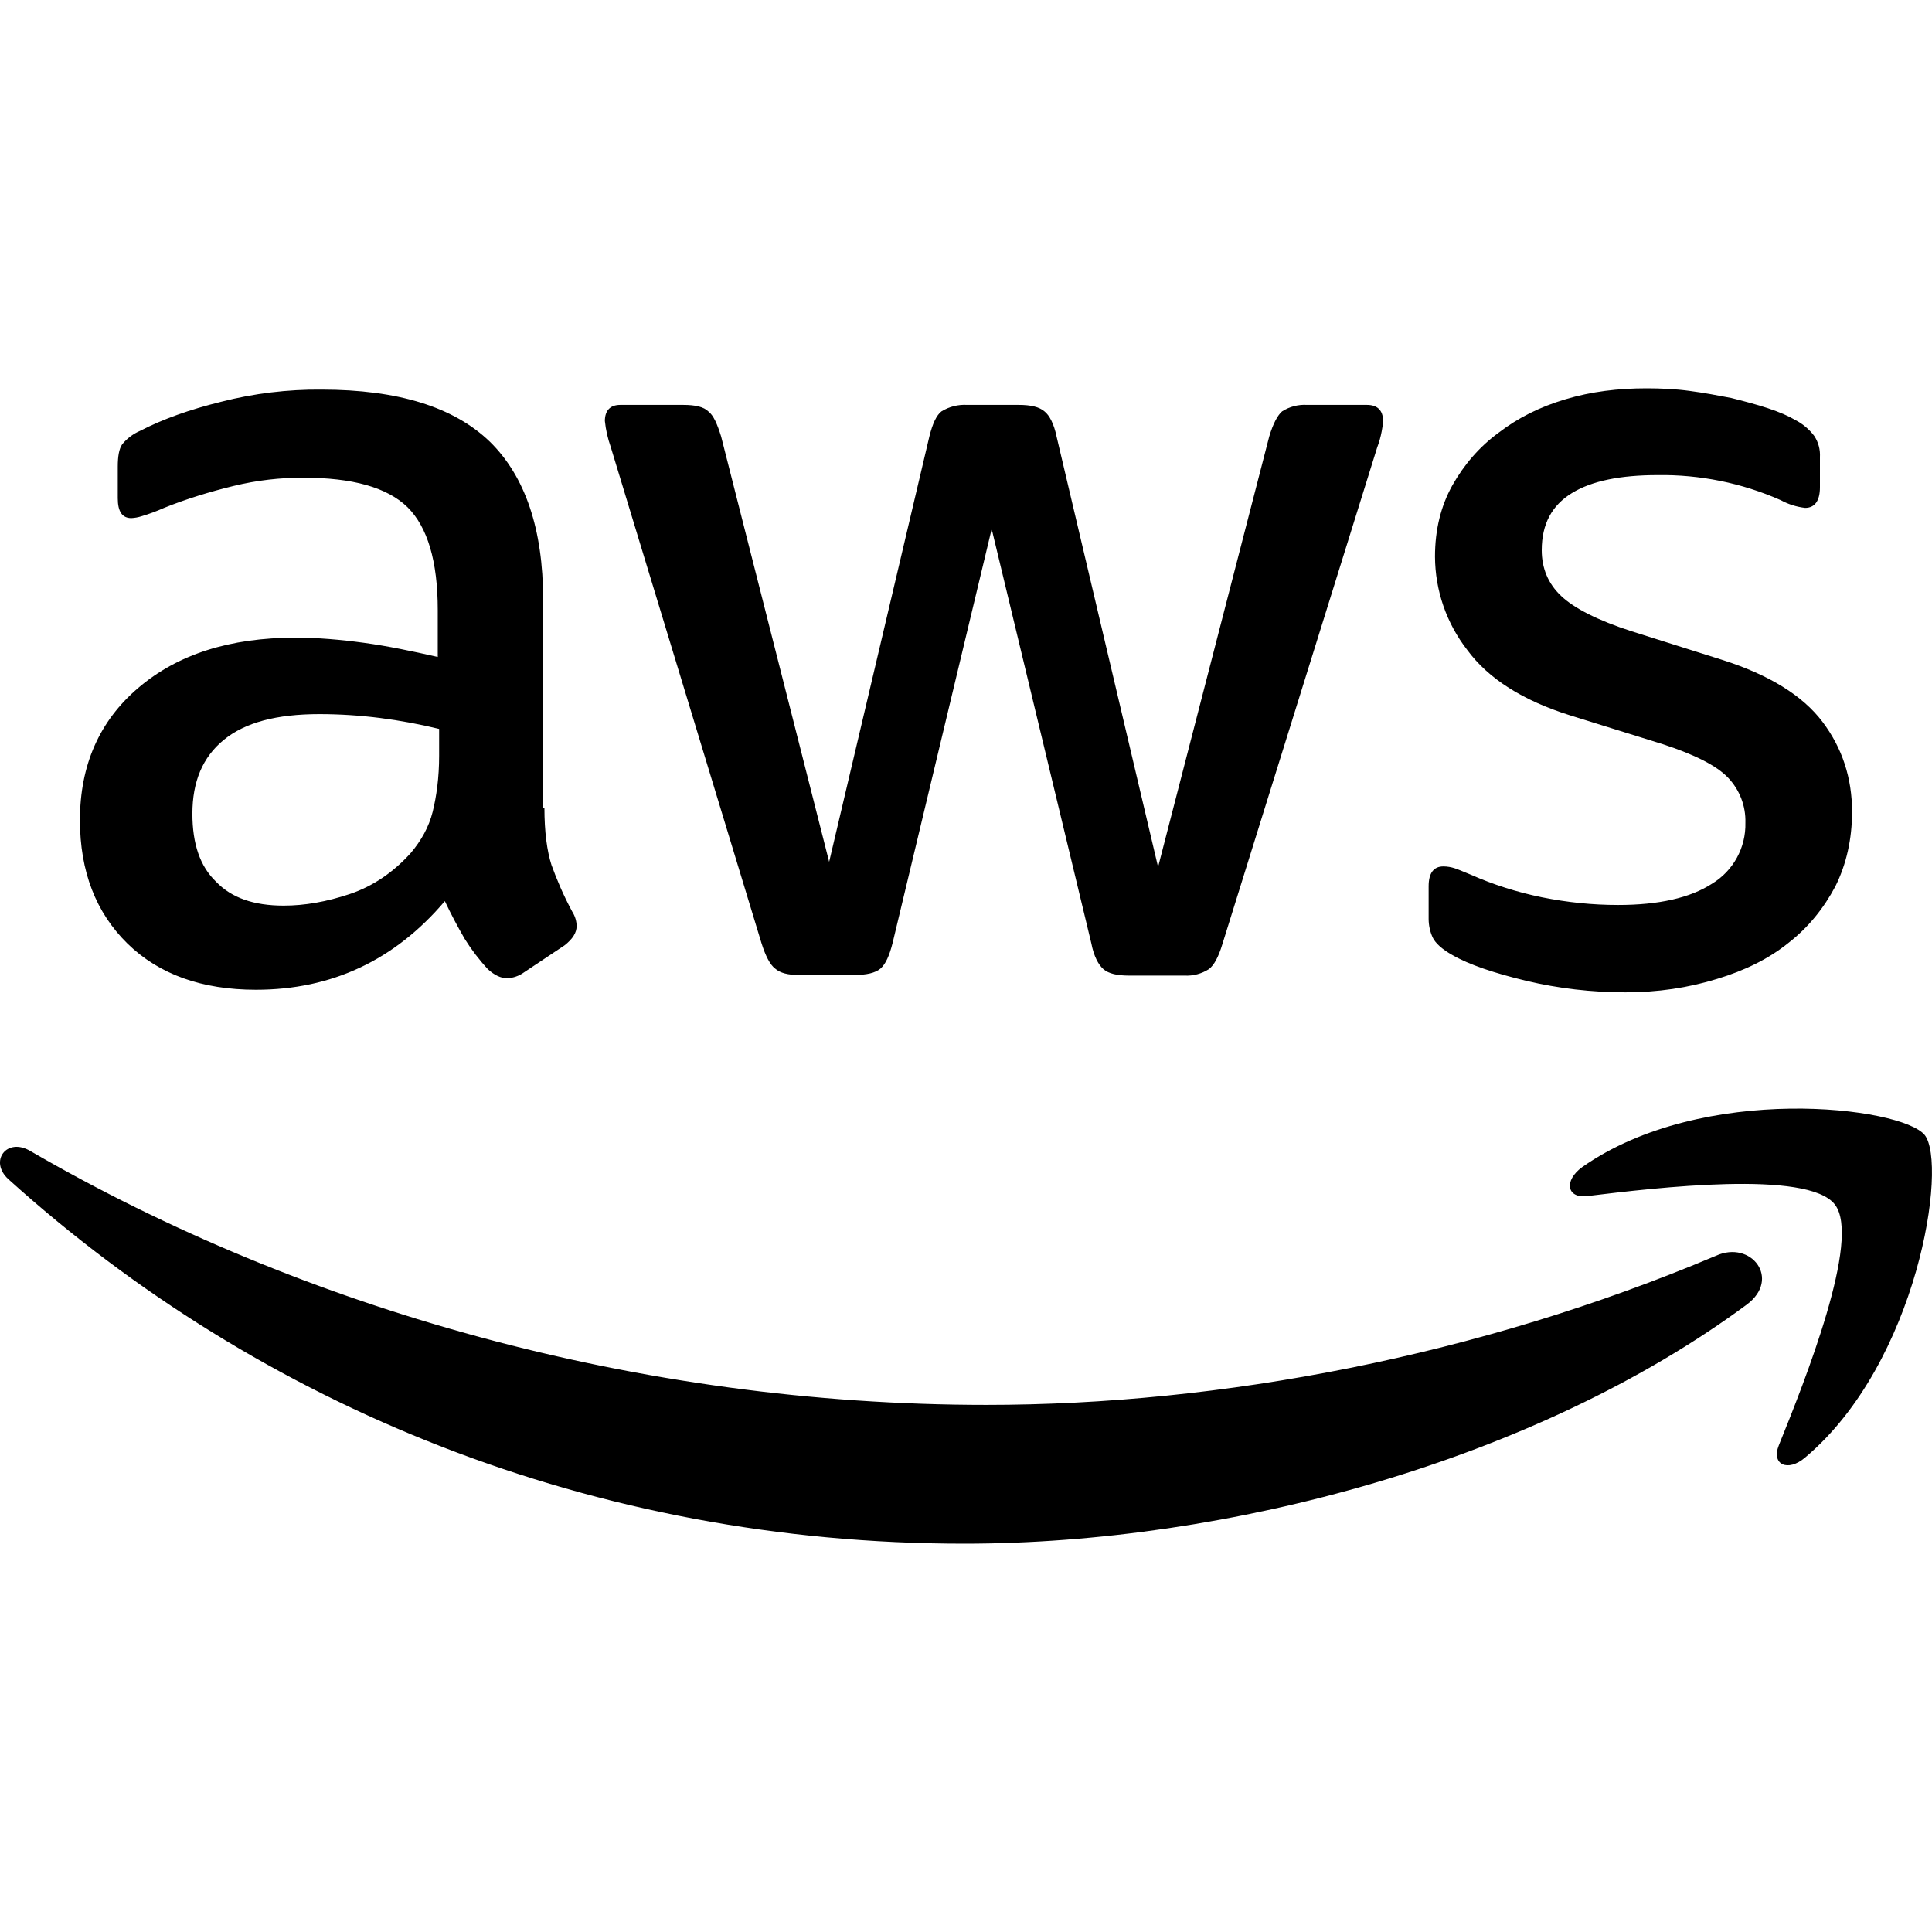
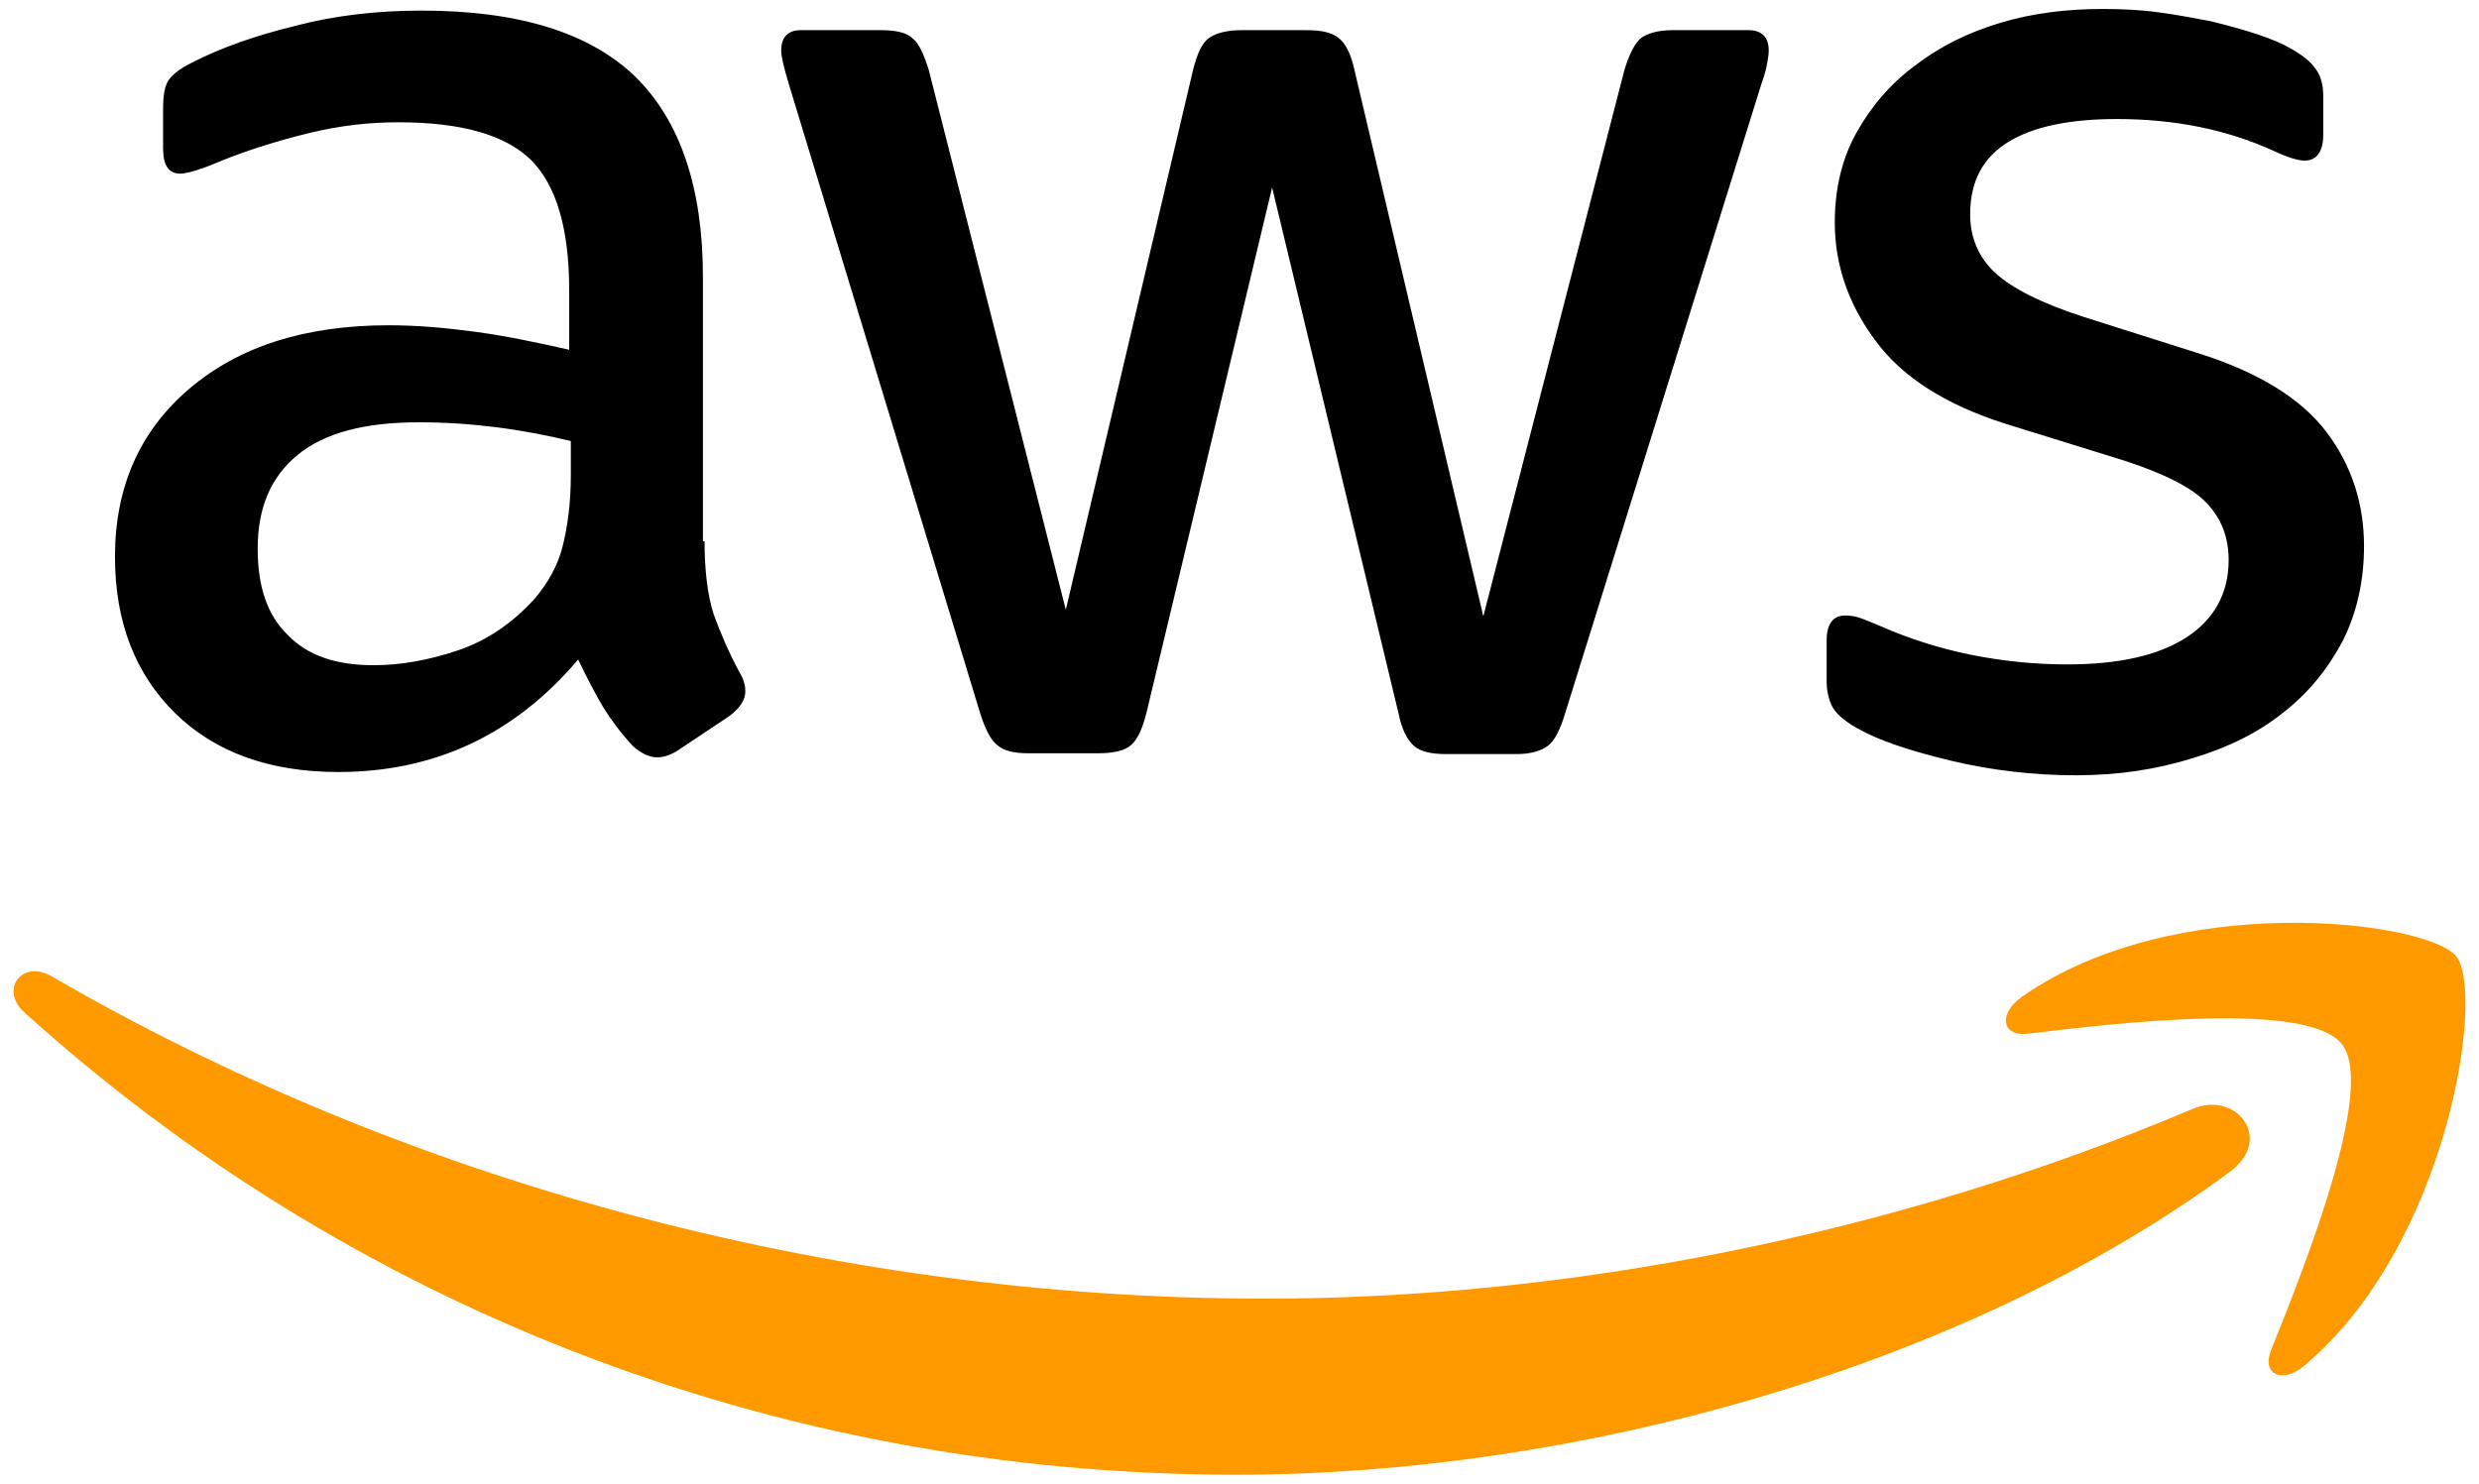
- <svg xmlns="http://www.w3.org/2000/svg" role="img" viewBox="0 0 24 24">
-   <path d="M6.763 10.036c0 .296.032.535.088.71.064.176.144.368.256.576.04.063.056.127.056.183 0 .08-.048.16-.152.24l-.503.335a.383.383 0 0 1-.208.072c-.08 0-.16-.04-.239-.112a2.47 2.47 0 0 1-.287-.375 6.18 6.18 0 0 1-.248-.471c-.622.734-1.405 1.101-2.347 1.101-.67 0-1.205-.191-1.596-.574-.391-.384-.59-.894-.59-1.533 0-.678.239-1.23.726-1.644.487-.415 1.133-.623 1.955-.623.272 0 .551.024.846.064.296.04.6.104.918.176v-.583c0-.607-.127-1.03-.375-1.277-.255-.248-.686-.367-1.3-.367-.28 0-.568.031-.863.103-.295.072-.583.16-.862.272a2.287 2.287 0 0 1-.28.104.488.488 0 0 1-.127.023c-.112 0-.168-.08-.168-.247v-.391c0-.128.016-.224.056-.28a.597.597 0 0 1 .224-.167c.279-.144.614-.264 1.005-.36a4.84 4.84 0 0 1 1.246-.151c.95 0 1.644.216 2.091.647.439.43.662 1.085.662 1.963v2.586zm-3.24 1.214c.263 0 .534-.048.822-.144.287-.096.543-.271.758-.51.128-.152.224-.32.272-.512.047-.191.08-.423.08-.694v-.335a6.66 6.66 0 0 0-.735-.136 6.02 6.02 0 0 0-.75-.048c-.535 0-.926.104-1.19.32-.263.215-.39.518-.39.917 0 .375.095.655.295.846.191.2.47.296.838.296zm6.41.862c-.144 0-.24-.024-.304-.08-.064-.048-.12-.16-.168-.311L7.586 5.55a1.398 1.398 0 0 1-.072-.32c0-.128.064-.2.191-.2h.783c.151 0 .255.025.31.08.065.048.113.16.16.312l1.342 5.284 1.245-5.284c.04-.16.088-.264.151-.312a.549.549 0 0 1 .32-.08h.638c.152 0 .256.025.32.08.063.048.12.16.151.312l1.261 5.348 1.381-5.348c.048-.16.104-.264.16-.312a.52.52 0 0 1 .311-.08h.743c.127 0 .2.065.2.2 0 .04-.009.08-.017.128a1.137 1.137 0 0 1-.056.2l-1.923 6.17c-.048.16-.104.263-.168.311a.51.51 0 0 1-.303.08h-.687c-.151 0-.255-.024-.32-.08-.063-.056-.119-.16-.15-.32l-1.238-5.148-1.23 5.14c-.04.16-.087.264-.15.32-.065.056-.177.08-.32.08zm10.256.215c-.415 0-.83-.048-1.229-.143-.399-.096-.71-.2-.918-.32-.128-.071-.215-.151-.247-.223a.563.563 0 0 1-.048-.224v-.407c0-.167.064-.247.183-.247.048 0 .096.008.144.024.048.016.12.048.2.08.271.12.566.215.878.279.319.064.63.096.95.096.502 0 .894-.088 1.165-.264a.86.86 0 0 0 .415-.758.777.777 0 0 0-.215-.559c-.144-.151-.416-.287-.807-.415l-1.157-.36c-.583-.183-1.014-.454-1.277-.813a1.902 1.902 0 0 1-.4-1.158c0-.335.073-.63.216-.886.144-.255.335-.479.575-.654.24-.184.51-.32.83-.415.32-.096.655-.136 1.006-.136.175 0 .359.008.535.032.183.024.35.056.518.088.16.04.312.08.455.127.144.048.256.096.336.144a.69.69 0 0 1 .24.2.43.43 0 0 1 .071.263v.375c0 .168-.064.256-.184.256a.83.83 0 0 1-.303-.096 3.652 3.652 0 0 0-1.532-.311c-.455 0-.815.071-1.062.223-.248.152-.375.383-.375.71 0 .224.08.416.24.567.159.152.454.304.877.44l1.134.358c.574.184.99.44 1.237.767.247.327.367.702.367 1.117 0 .343-.072.655-.207.926-.144.272-.336.511-.583.703-.248.2-.543.343-.886.447-.36.111-.734.167-1.142.167zM21.698 16.207c-2.626 1.94-6.442 2.969-9.722 2.969-4.598 0-8.74-1.7-11.87-4.526-.247-.223-.024-.527.272-.351 3.384 1.963 7.559 3.153 11.877 3.153 2.914 0 6.114-.607 9.06-1.852.439-.2.814.287.383.607zM22.792 14.961c-.336-.43-2.22-.207-3.074-.103-.255.032-.295-.192-.063-.36 1.5-1.053 3.967-.75 4.254-.399.287.36-.08 2.826-1.485 4.007-.215.184-.423.088-.327-.151.32-.79 1.03-2.57.695-2.994z" />
+ <svg xmlns="http://www.w3.org/2000/svg" version="1.1" id="Layer_1" x="0px" y="0px" viewBox="0 0 304 182" style="enable-background:new 0 0 304 182;" xml:space="preserve">
+   <style type="text/css">
+ 	.st0{fill:currentColor;}
+ 	.st1{fill-rule:evenodd;clip-rule:evenodd;fill:#FF9900;}
+ </style>
+   <g>
+     <path class="st0" d="M86.4,66.4c0,3.7,0.4,6.7,1.1,8.9c0.8,2.2,1.8,4.6,3.2,7.2c0.5,0.8,0.7,1.6,0.7,2.3c0,1-0.6,2-1.9,3l-6.3,4.2   c-0.9,0.6-1.8,0.9-2.6,0.9c-1,0-2-0.5-3-1.4C76.2,90,75,88.4,74,86.8c-1-1.7-2-3.6-3.1-5.9c-7.8,9.2-17.6,13.8-29.4,13.8   c-8.4,0-15.1-2.4-20-7.2c-4.9-4.8-7.4-11.2-7.4-19.2c0-8.5,3-15.4,9.1-20.6c6.1-5.2,14.2-7.8,24.5-7.8c3.4,0,6.9,0.3,10.6,0.8   c3.7,0.5,7.5,1.3,11.5,2.2v-7.3c0-7.6-1.6-12.9-4.7-16c-3.2-3.1-8.6-4.6-16.3-4.6c-3.5,0-7.1,0.4-10.8,1.3c-3.7,0.9-7.3,2-10.8,3.4   c-1.6,0.7-2.8,1.1-3.5,1.3c-0.7,0.2-1.2,0.3-1.6,0.3c-1.4,0-2.1-1-2.1-3.1v-4.9c0-1.6,0.2-2.8,0.7-3.5c0.5-0.7,1.4-1.4,2.8-2.1   c3.5-1.8,7.7-3.3,12.6-4.5c4.9-1.3,10.1-1.9,15.6-1.9c11.9,0,20.6,2.7,26.2,8.1c5.5,5.4,8.3,13.6,8.3,24.6V66.4z M45.8,81.6   c3.3,0,6.7-0.6,10.3-1.8c3.6-1.2,6.8-3.4,9.5-6.4c1.6-1.9,2.8-4,3.4-6.4c0.6-2.4,1-5.3,1-8.7v-4.2c-2.9-0.7-6-1.3-9.2-1.7   c-3.2-0.4-6.3-0.6-9.4-0.6c-6.7,0-11.6,1.3-14.9,4c-3.3,2.7-4.9,6.5-4.9,11.5c0,4.7,1.2,8.2,3.7,10.6   C37.7,80.4,41.2,81.6,45.8,81.6z M126.1,92.4c-1.8,0-3-0.3-3.8-1c-0.8-0.6-1.5-2-2.1-3.9L96.7,10.2c-0.6-2-0.9-3.3-0.9-4   c0-1.6,0.8-2.5,2.4-2.5h9.8c1.9,0,3.2,0.3,3.9,1c0.8,0.6,1.4,2,2,3.9l16.8,66.2l15.6-66.2c0.5-2,1.1-3.3,1.9-3.9c0.8-0.6,2.2-1,4-1   h8c1.9,0,3.2,0.3,4,1c0.8,0.6,1.5,2,1.9,3.9l15.8,67l17.3-67c0.6-2,1.3-3.3,2-3.9c0.8-0.6,2.1-1,3.9-1h9.3c1.6,0,2.5,0.8,2.5,2.5   c0,0.5-0.1,1-0.2,1.6c-0.1,0.6-0.3,1.4-0.7,2.5l-24.1,77.3c-0.6,2-1.3,3.3-2.1,3.9c-0.8,0.6-2.1,1-3.8,1h-8.6c-1.9,0-3.2-0.3-4-1   c-0.8-0.7-1.5-2-1.9-4L156,23l-15.4,64.4c-0.5,2-1.1,3.3-1.9,4c-0.8,0.7-2.2,1-4,1H126.1z M254.6,95.1c-5.2,0-10.4-0.6-15.4-1.8   c-5-1.2-8.9-2.5-11.5-4c-1.6-0.9-2.7-1.9-3.1-2.8c-0.4-0.9-0.6-1.9-0.6-2.8v-5.1c0-2.1,0.8-3.1,2.3-3.1c0.6,0,1.2,0.1,1.8,0.3   c0.6,0.2,1.5,0.6,2.5,1c3.4,1.5,7.1,2.7,11,3.5c4,0.8,7.9,1.2,11.9,1.2c6.3,0,11.2-1.1,14.6-3.3c3.4-2.2,5.2-5.4,5.2-9.5   c0-2.8-0.9-5.1-2.7-7c-1.8-1.9-5.2-3.6-10.1-5.2L246,52c-7.3-2.3-12.7-5.7-16-10.2c-3.3-4.4-5-9.3-5-14.5c0-4.2,0.9-7.9,2.7-11.1   c1.8-3.2,4.2-6,7.2-8.2c3-2.3,6.4-4,10.4-5.2c4-1.2,8.2-1.7,12.6-1.7c2.2,0,4.5,0.1,6.7,0.4c2.3,0.3,4.4,0.7,6.5,1.1   c2,0.5,3.9,1,5.7,1.6c1.8,0.6,3.2,1.2,4.2,1.8c1.4,0.8,2.4,1.6,3,2.5c0.6,0.8,0.9,1.9,0.9,3.3v4.7c0,2.1-0.8,3.2-2.3,3.2   c-0.8,0-2.1-0.4-3.8-1.2c-5.7-2.6-12.1-3.9-19.2-3.9c-5.7,0-10.2,0.9-13.3,2.8c-3.1,1.9-4.7,4.8-4.7,8.9c0,2.8,1,5.2,3,7.1   c2,1.9,5.7,3.8,11,5.5l14.2,4.5c7.2,2.3,12.4,5.5,15.5,9.6c3.1,4.1,4.6,8.8,4.6,14c0,4.3-0.9,8.2-2.6,11.6   c-1.8,3.4-4.2,6.4-7.3,8.8c-3.1,2.5-6.8,4.3-11.1,5.6C264.4,94.4,259.7,95.1,254.6,95.1z" />
+     <g>
+       <path class="st1" d="M273.5,143.7c-32.9,24.3-80.7,37.2-121.8,37.2c-57.6,0-109.5-21.3-148.7-56.7c-3.1-2.8-0.3-6.6,3.4-4.4    c42.4,24.6,94.7,39.5,148.8,39.5c36.5,0,76.6-7.6,113.5-23.2C274.2,133.6,278.9,139.7,273.5,143.7z" />
+       <path class="st1" d="M287.2,128.1c-4.2-5.4-27.8-2.6-38.5-1.3c-3.2,0.4-3.7-2.4-0.8-4.5c18.8-13.2,49.7-9.4,53.3-5    c3.6,4.5-1,35.4-18.6,50.2c-2.7,2.3-5.3,1.1-4.1-1.9C282.5,155.7,291.4,133.4,287.2,128.1z" />
+     </g>
+   </g>
</svg>
